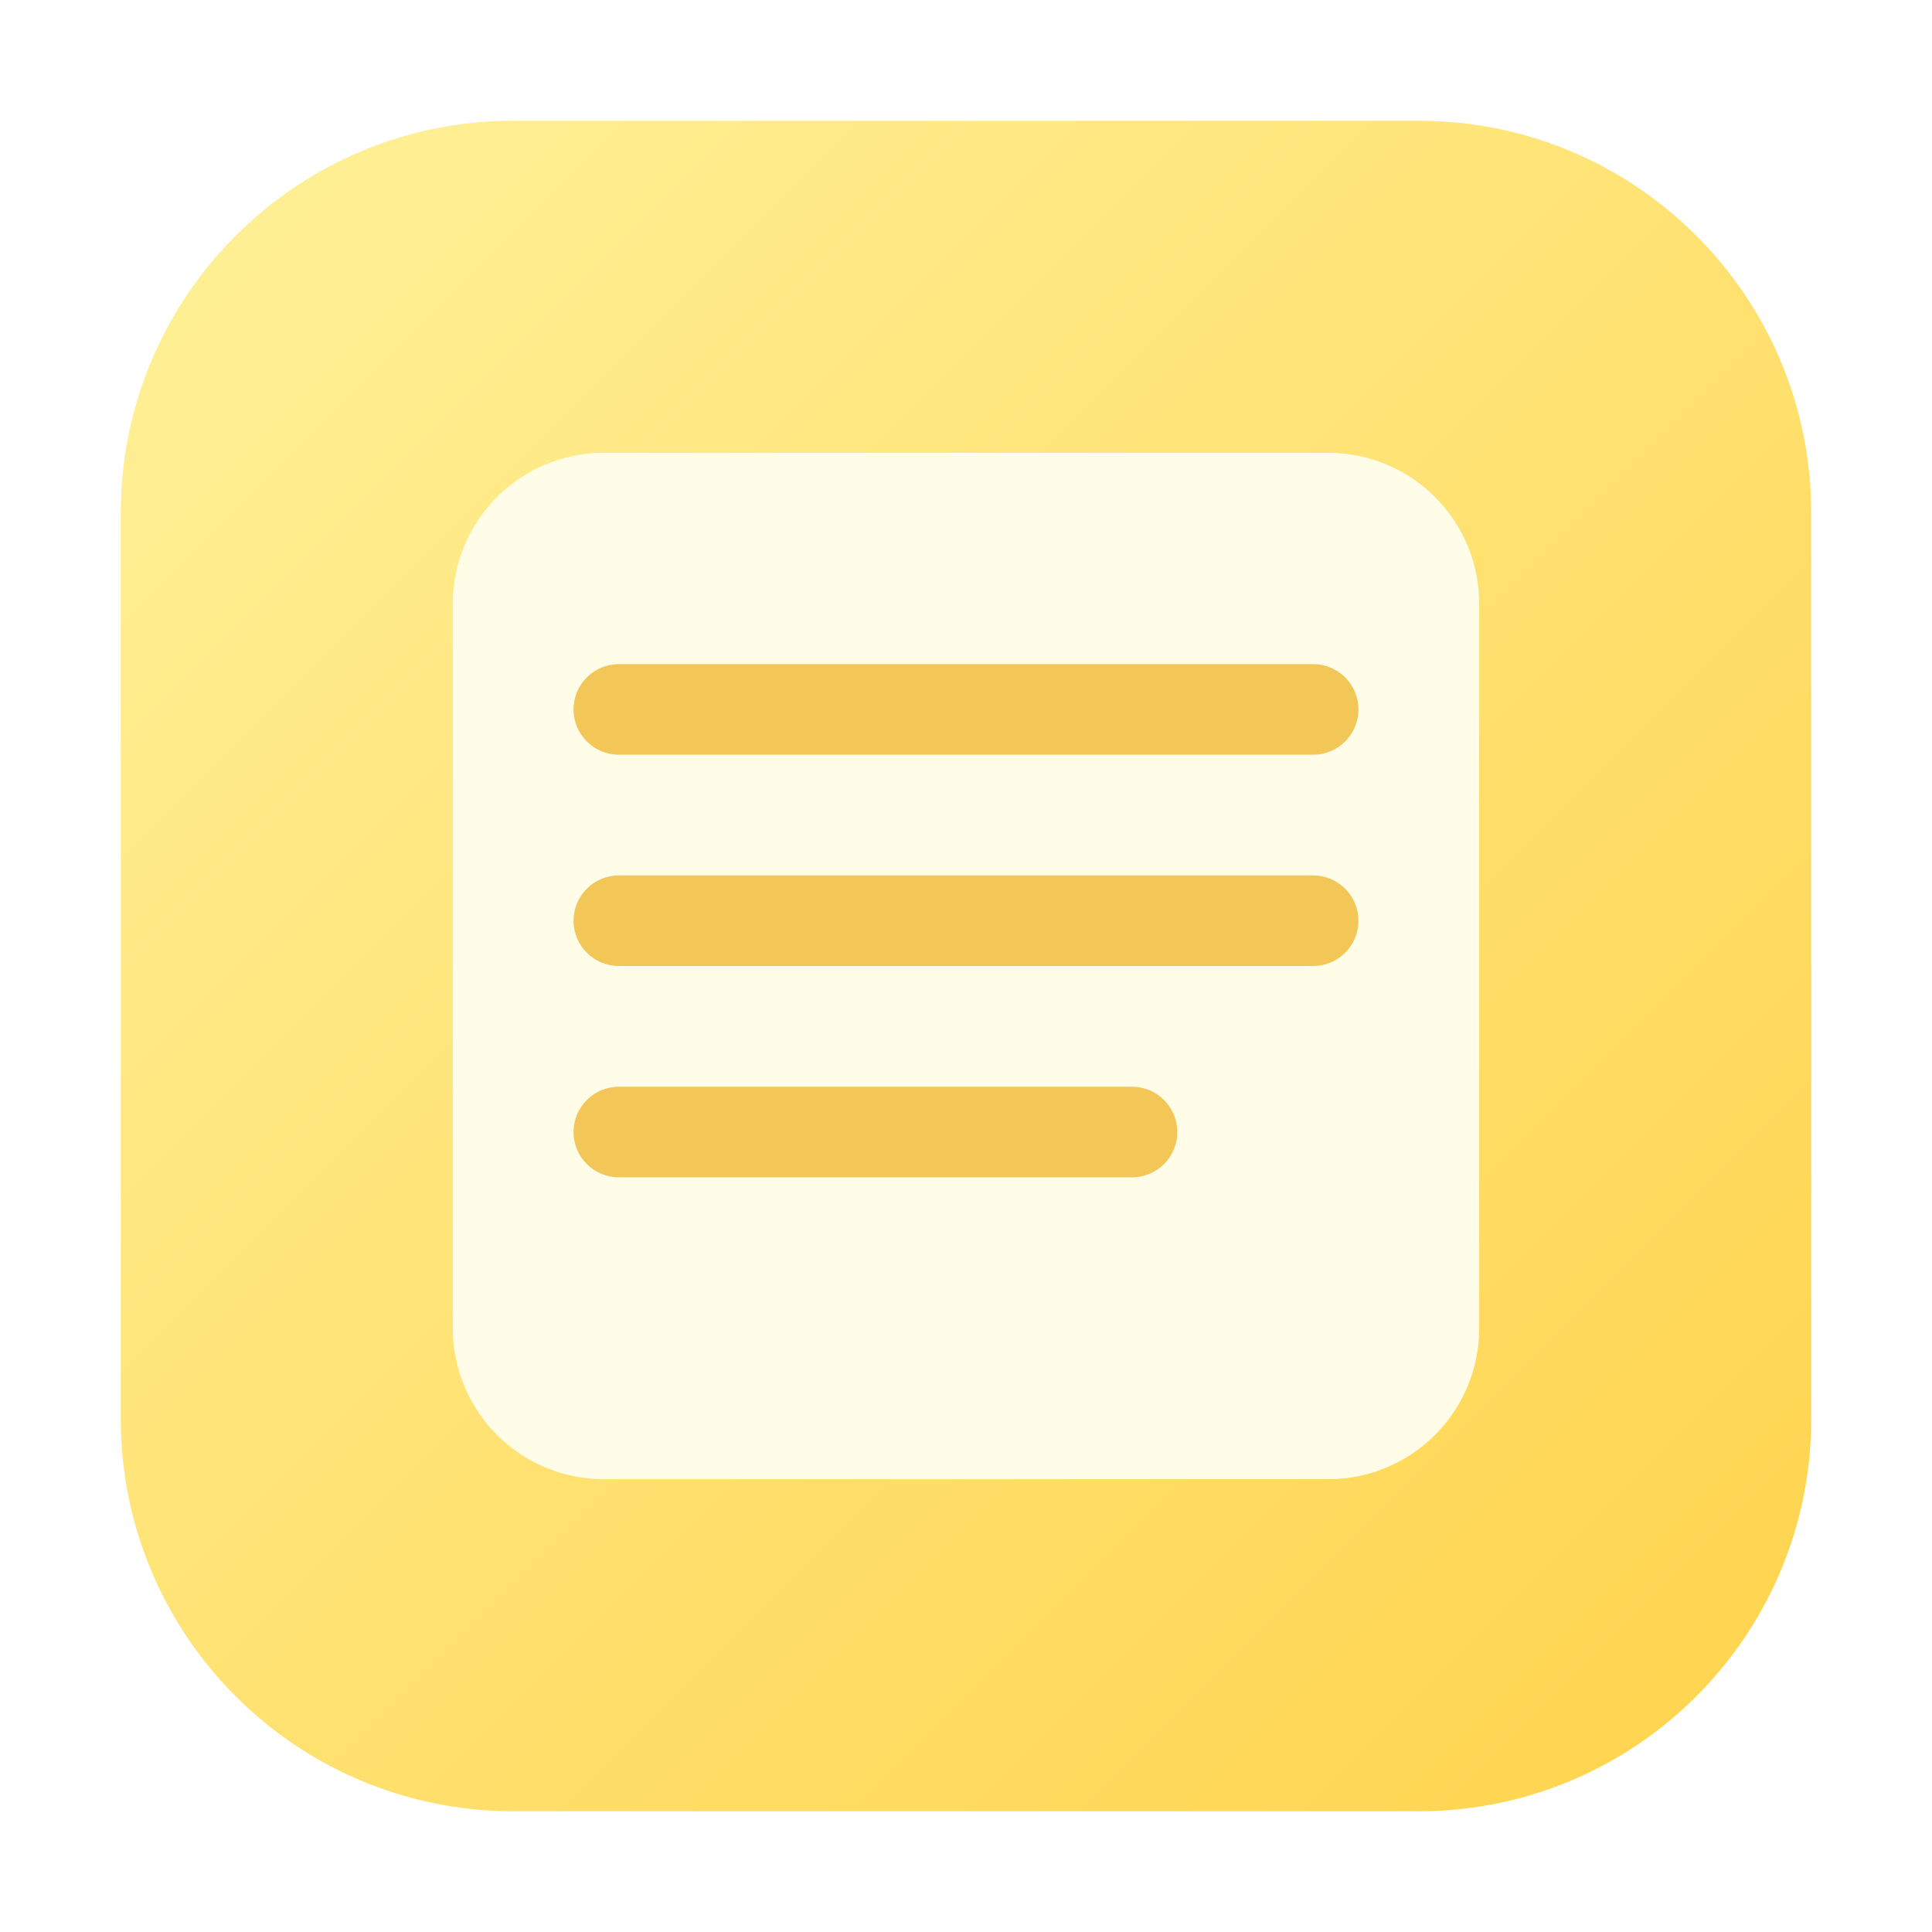
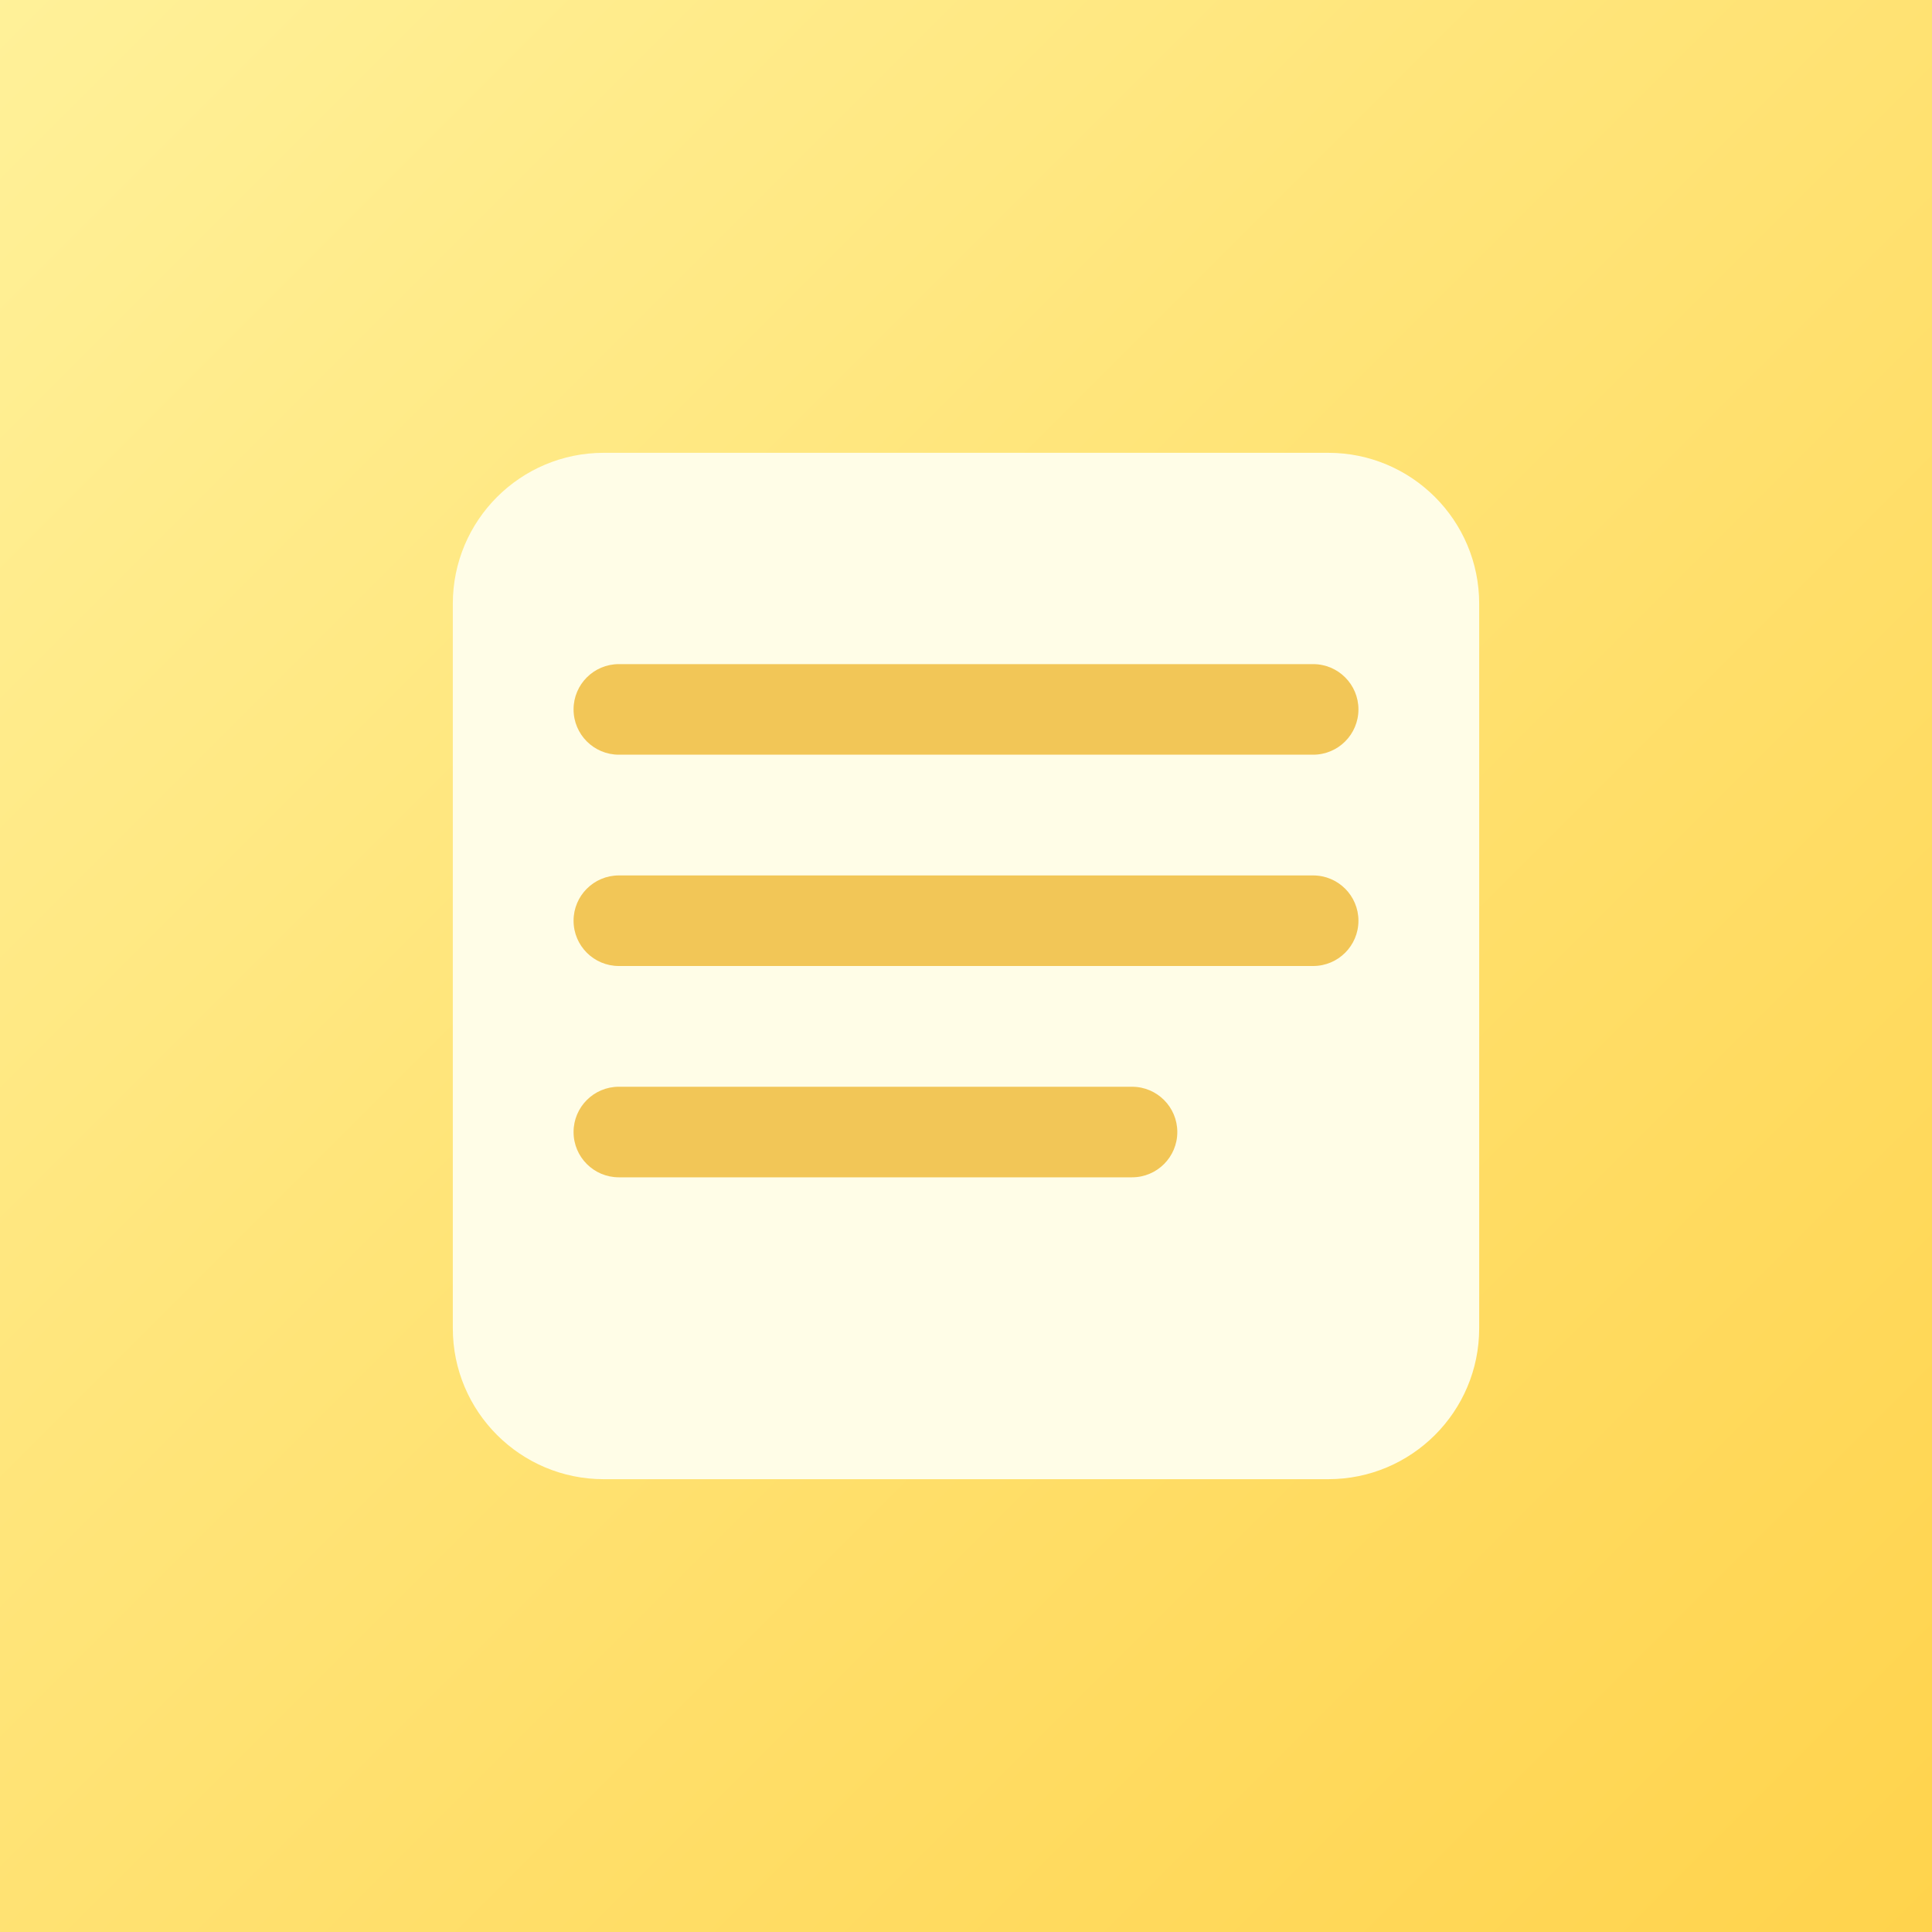
<svg xmlns="http://www.w3.org/2000/svg" width="128" height="128" viewBox="0 0 128 128">
  <defs>
    <linearGradient id="g" x1="0" y1="0" x2="1" y2="1">
      <stop offset="0" stop-color="#fff199" />
      <stop offset="1" stop-color="#ffd34c" />
    </linearGradient>
  </defs>
-   <rect x="8" y="8" width="112" height="112" rx="26" fill="url(#g)" />
+   <rect width="128" height="128" fill="url(#g)" />
  <rect x="30" y="30" width="68" height="68" rx="10" fill="#fffde7" />
  <rect x="38" y="44" width="52" height="6" rx="3" fill="#f2c657" />
  <rect x="38" y="58" width="52" height="6" rx="3" fill="#f2c657" />
  <rect x="38" y="72" width="40" height="6" rx="3" fill="#f2c657" />
</svg>
